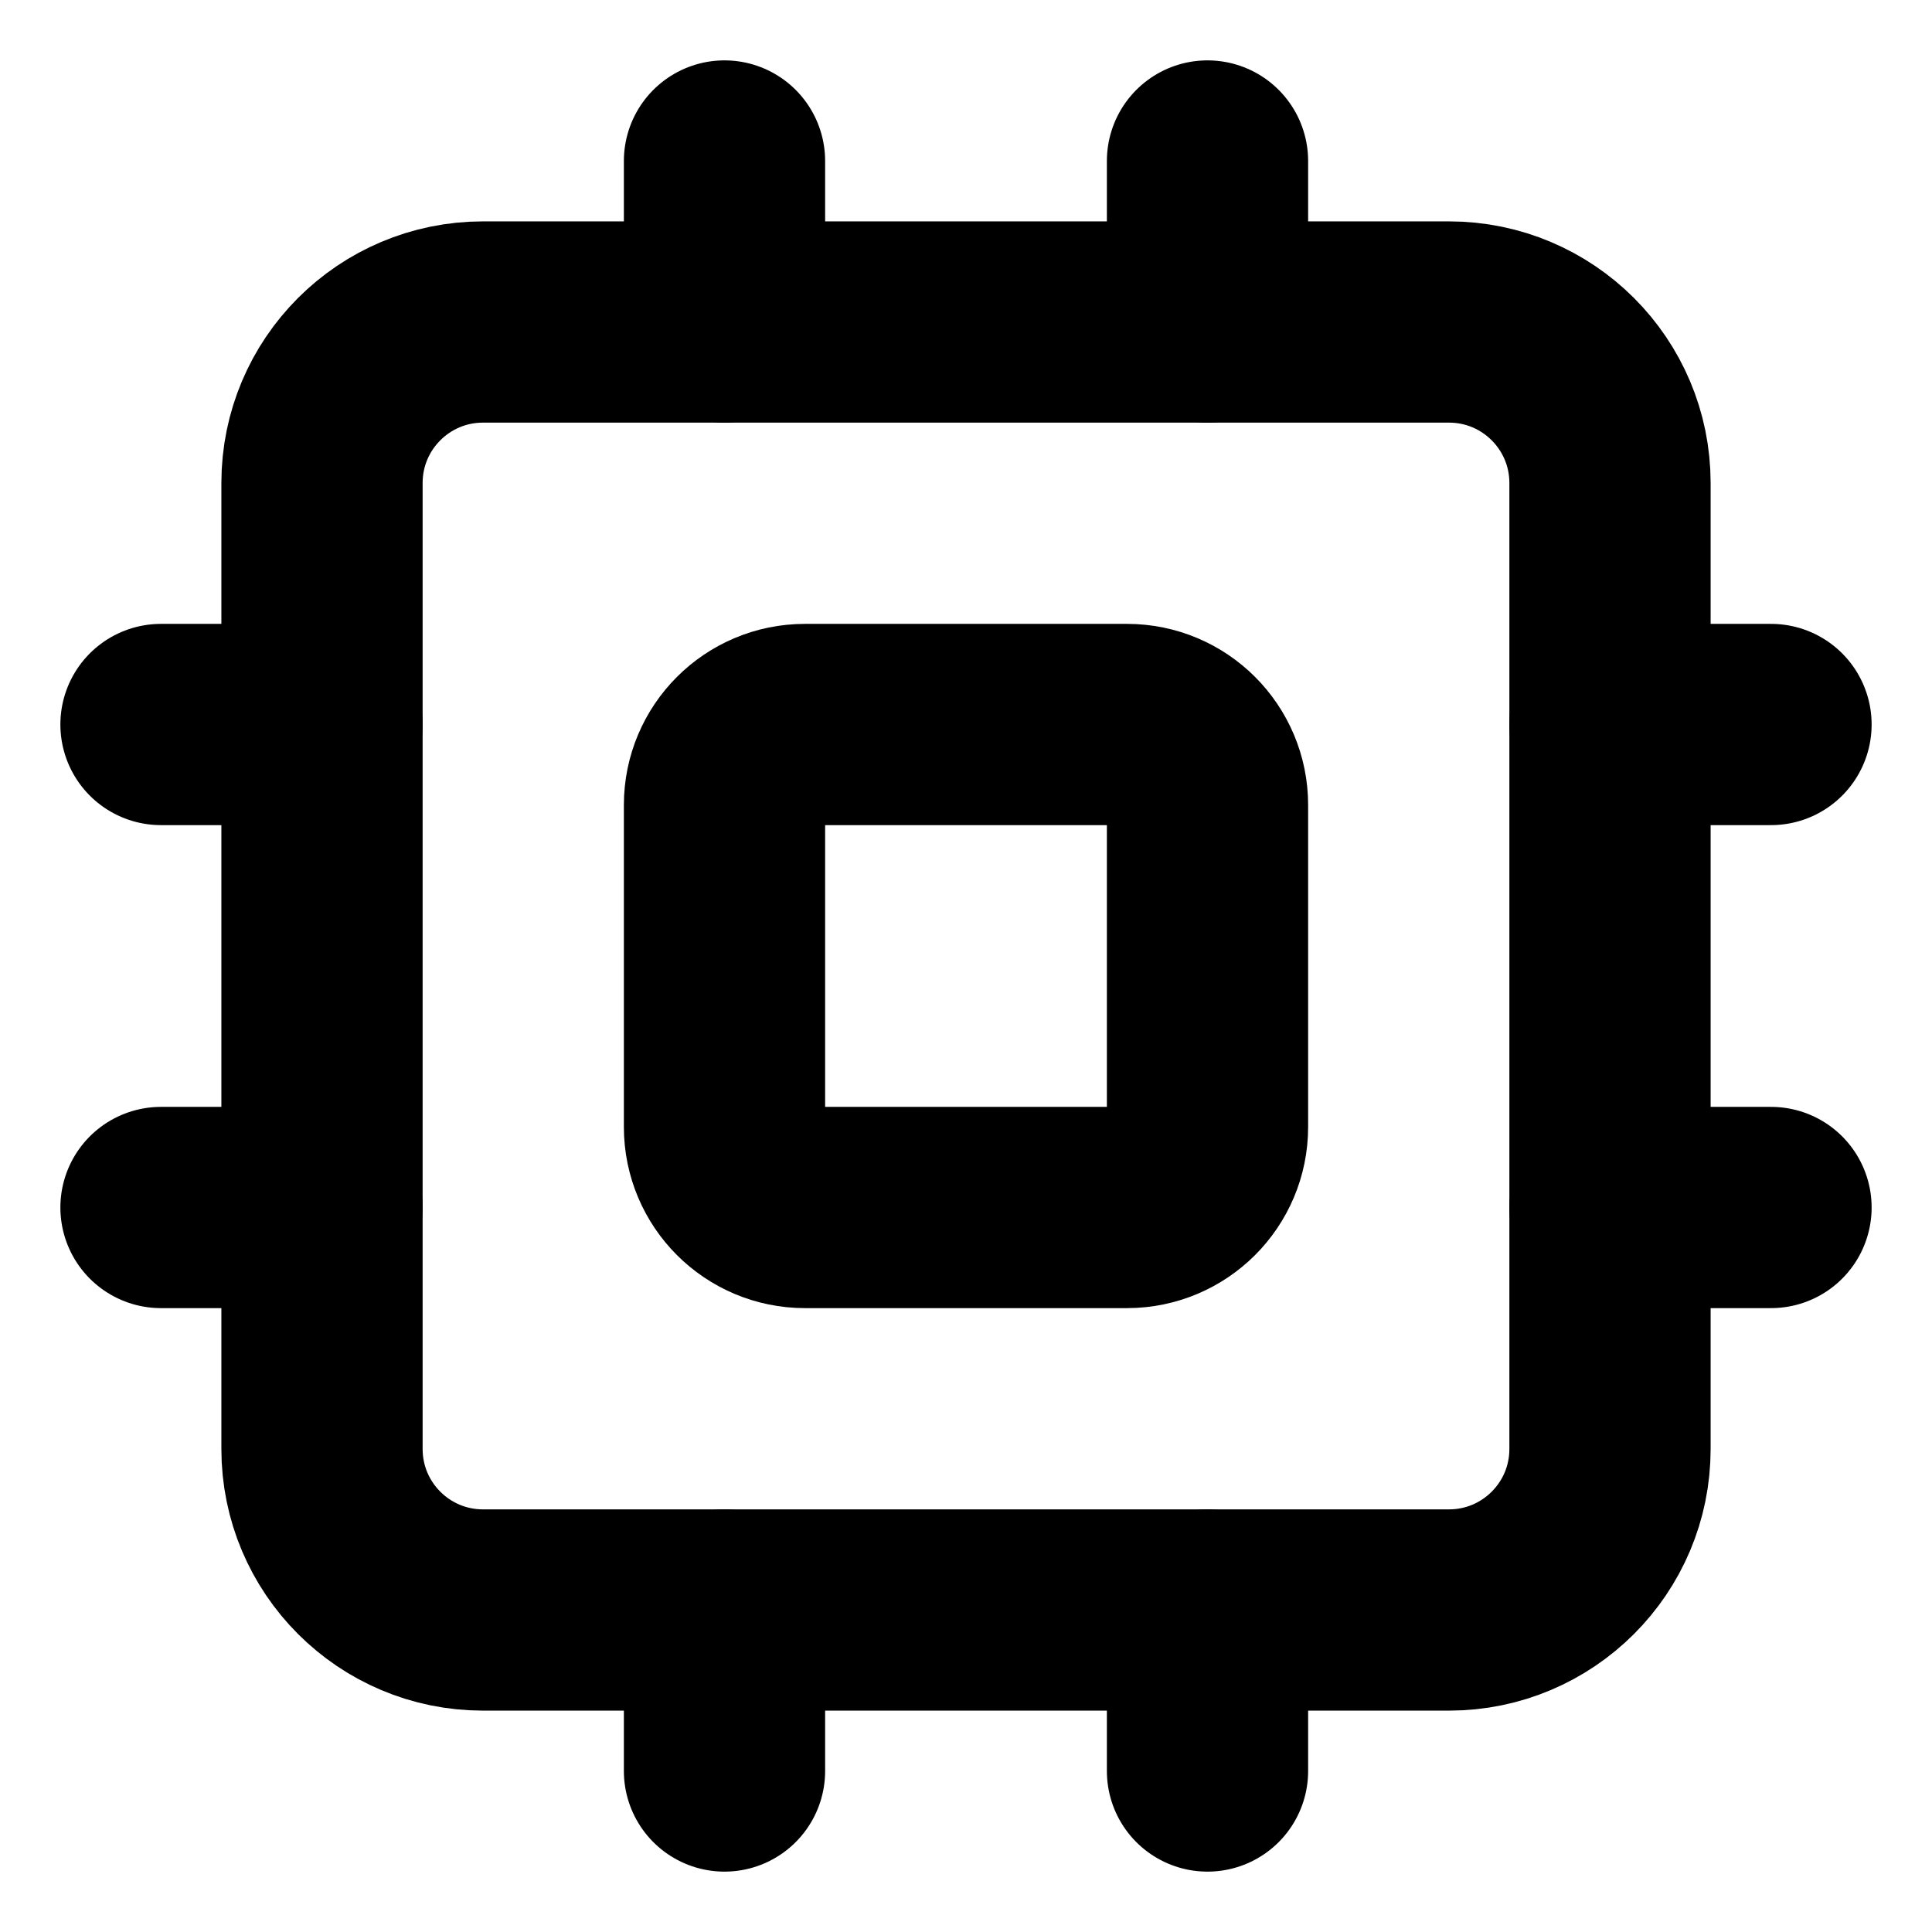
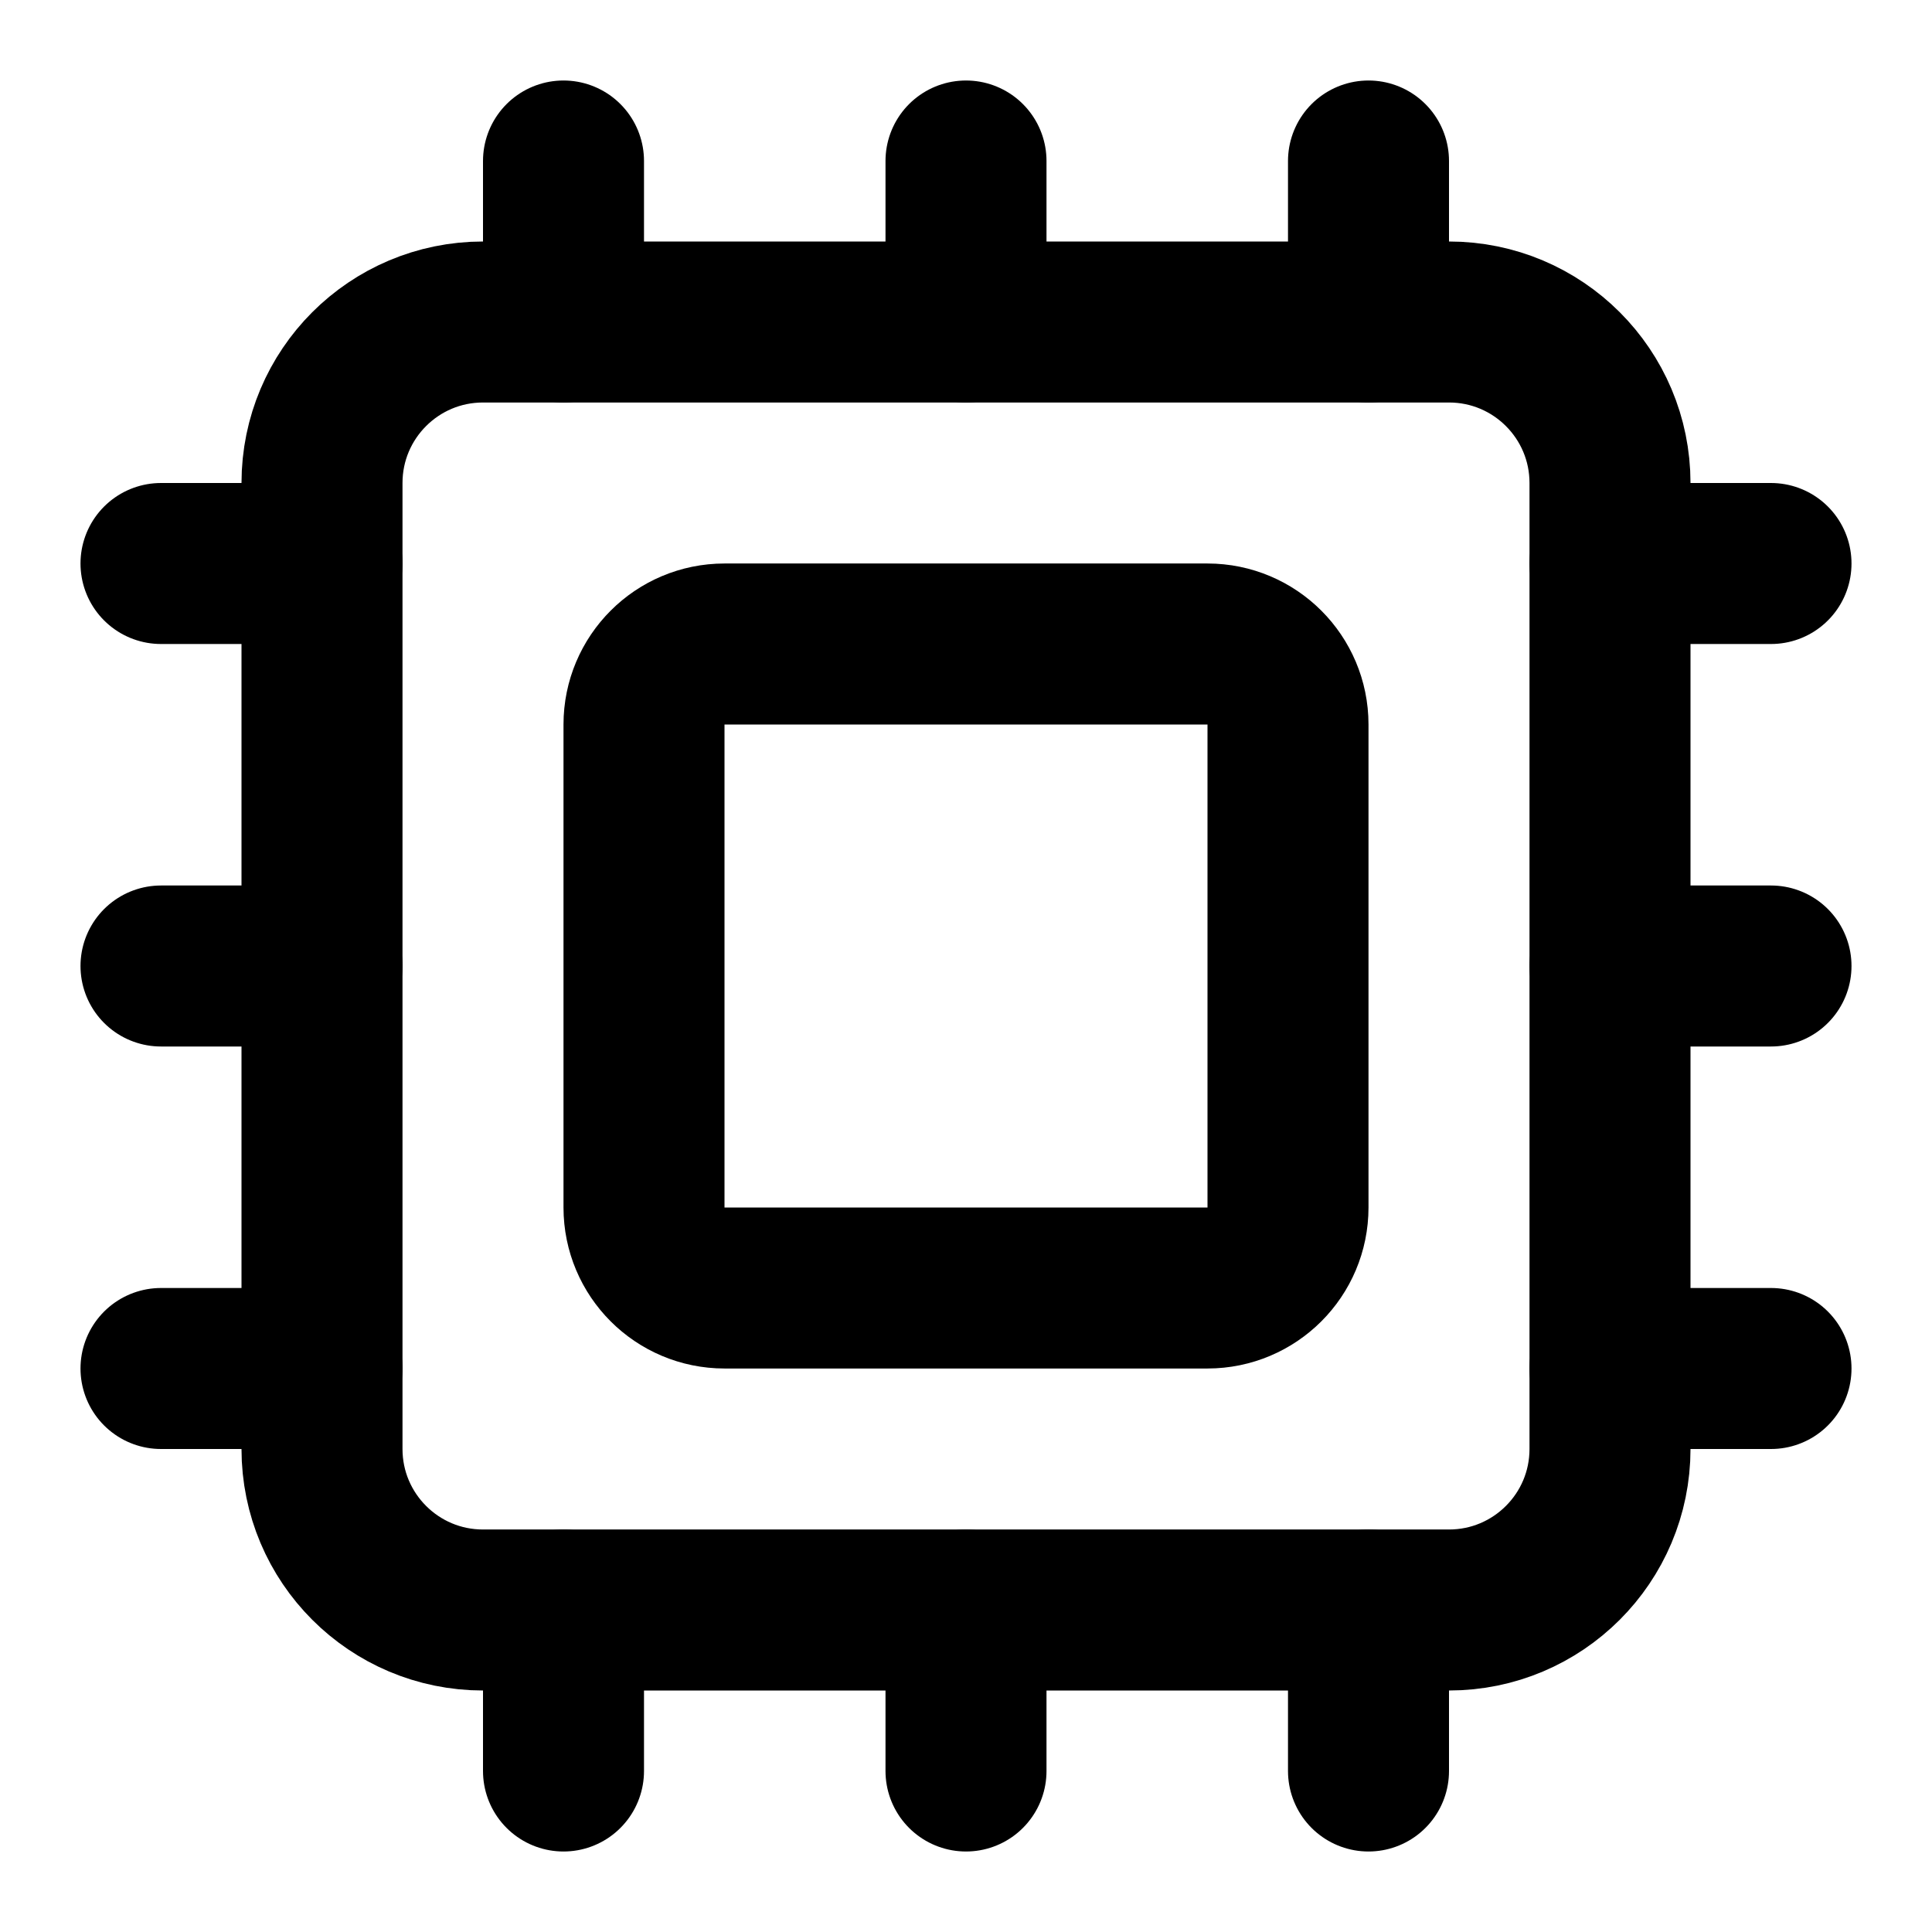
- <svg xmlns="http://www.w3.org/2000/svg" width="28" height="28" viewBox="0 0 24 24" fill="none" stroke="currentColor" stroke-width="2.5" stroke-linecap="round" stroke-linejoin="round" class="lucide lucide-cpu">
-   <rect width="16" height="16" x="4" y="4" rx="2" />
-   <rect width="6" height="6" x="9" y="9" rx="1" />
-   <path d="M15 2v2" />
-   <path d="M15 20v2" />
-   <path d="M2 15h2" />
-   <path d="M2 9h2" />
-   <path d="M20 15h2" />
-   <path d="M20 9h2" />
-   <path d="M9 2v2" />
-   <path d="M9 20v2" />
+ <svg xmlns="http://www.w3.org/2000/svg" width="24" height="24" viewBox="0 0 24 24" fill="none" stroke="currentColor" stroke-width="2" stroke-linecap="round" stroke-linejoin="round" class="lucide lucide-cpu-icon lucide-cpu">
+   <path d="M12 20v2" />
+   <path d="M12 2v2" />
+   <path d="M17 20v2" />
+   <path d="M17 2v2" />
+   <path d="M2 12h2" />
+   <path d="M2 17h2" />
+   <path d="M2 7h2" />
+   <path d="M20 12h2" />
+   <path d="M20 17h2" />
+   <path d="M20 7h2" />
+   <path d="M7 20v2" />
+   <path d="M7 2v2" />
+   <rect x="4" y="4" width="16" height="16" rx="2" />
+   <rect x="8" y="8" width="8" height="8" rx="1" />
</svg>
